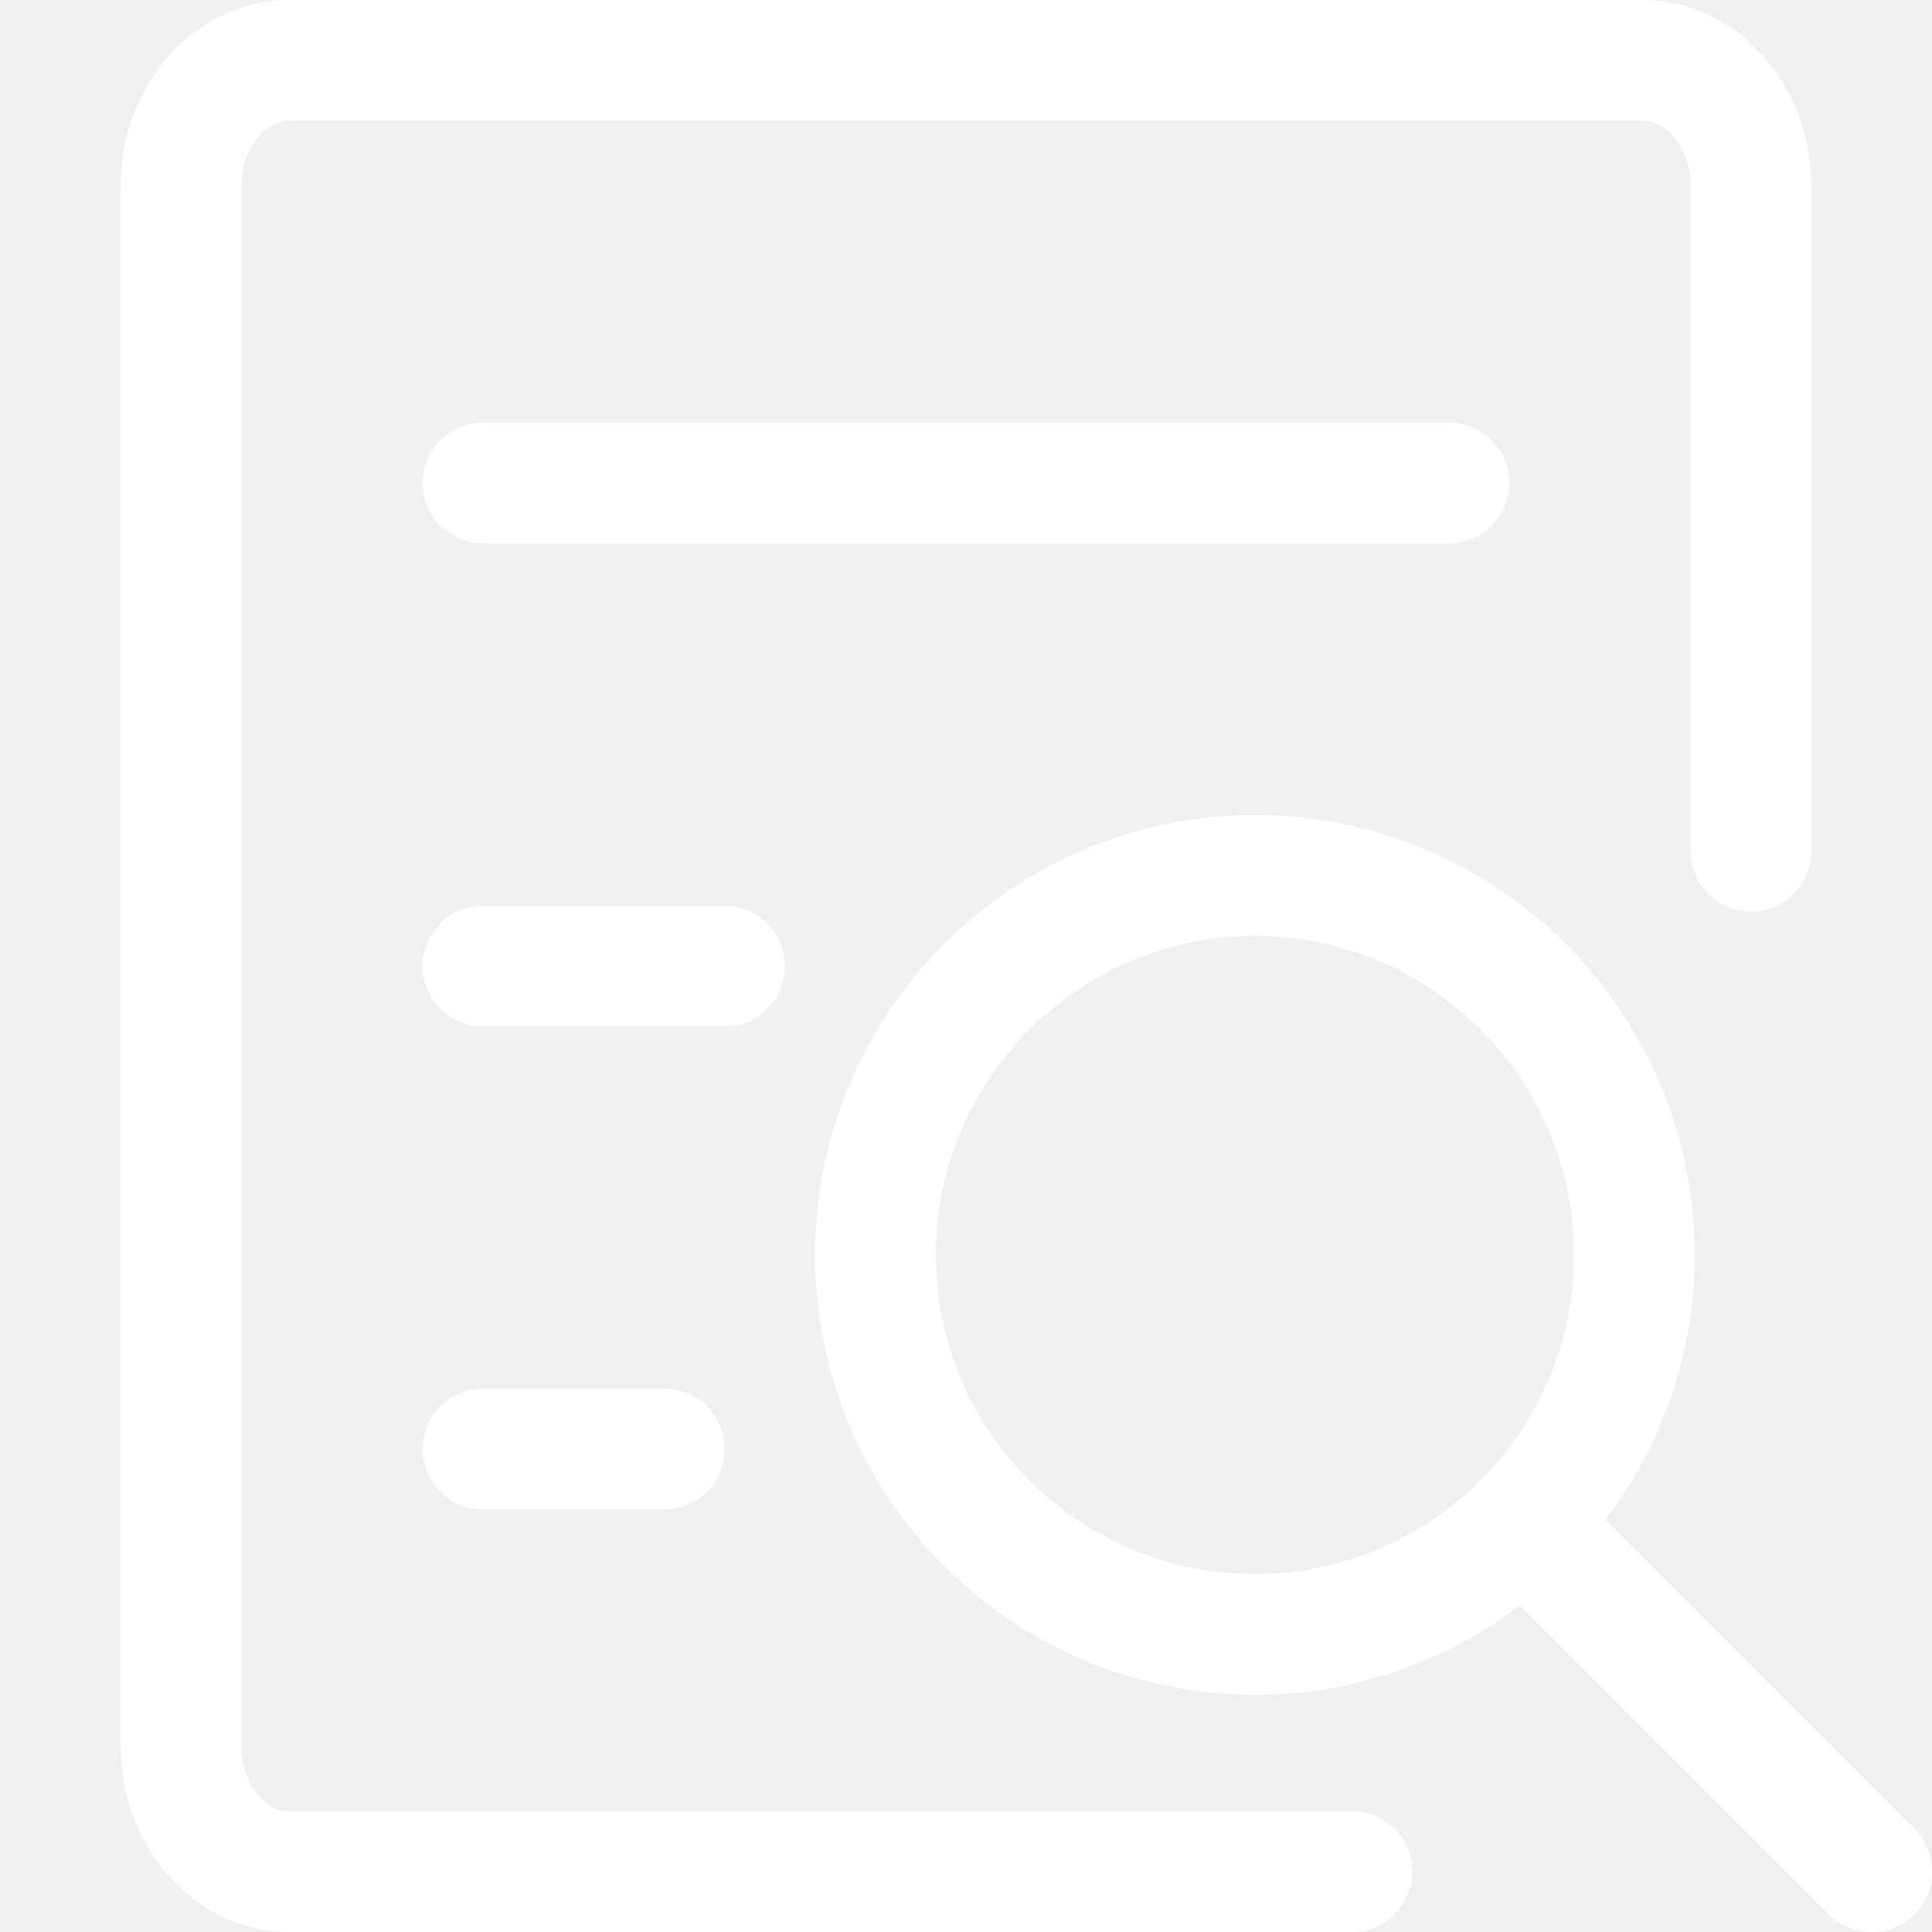
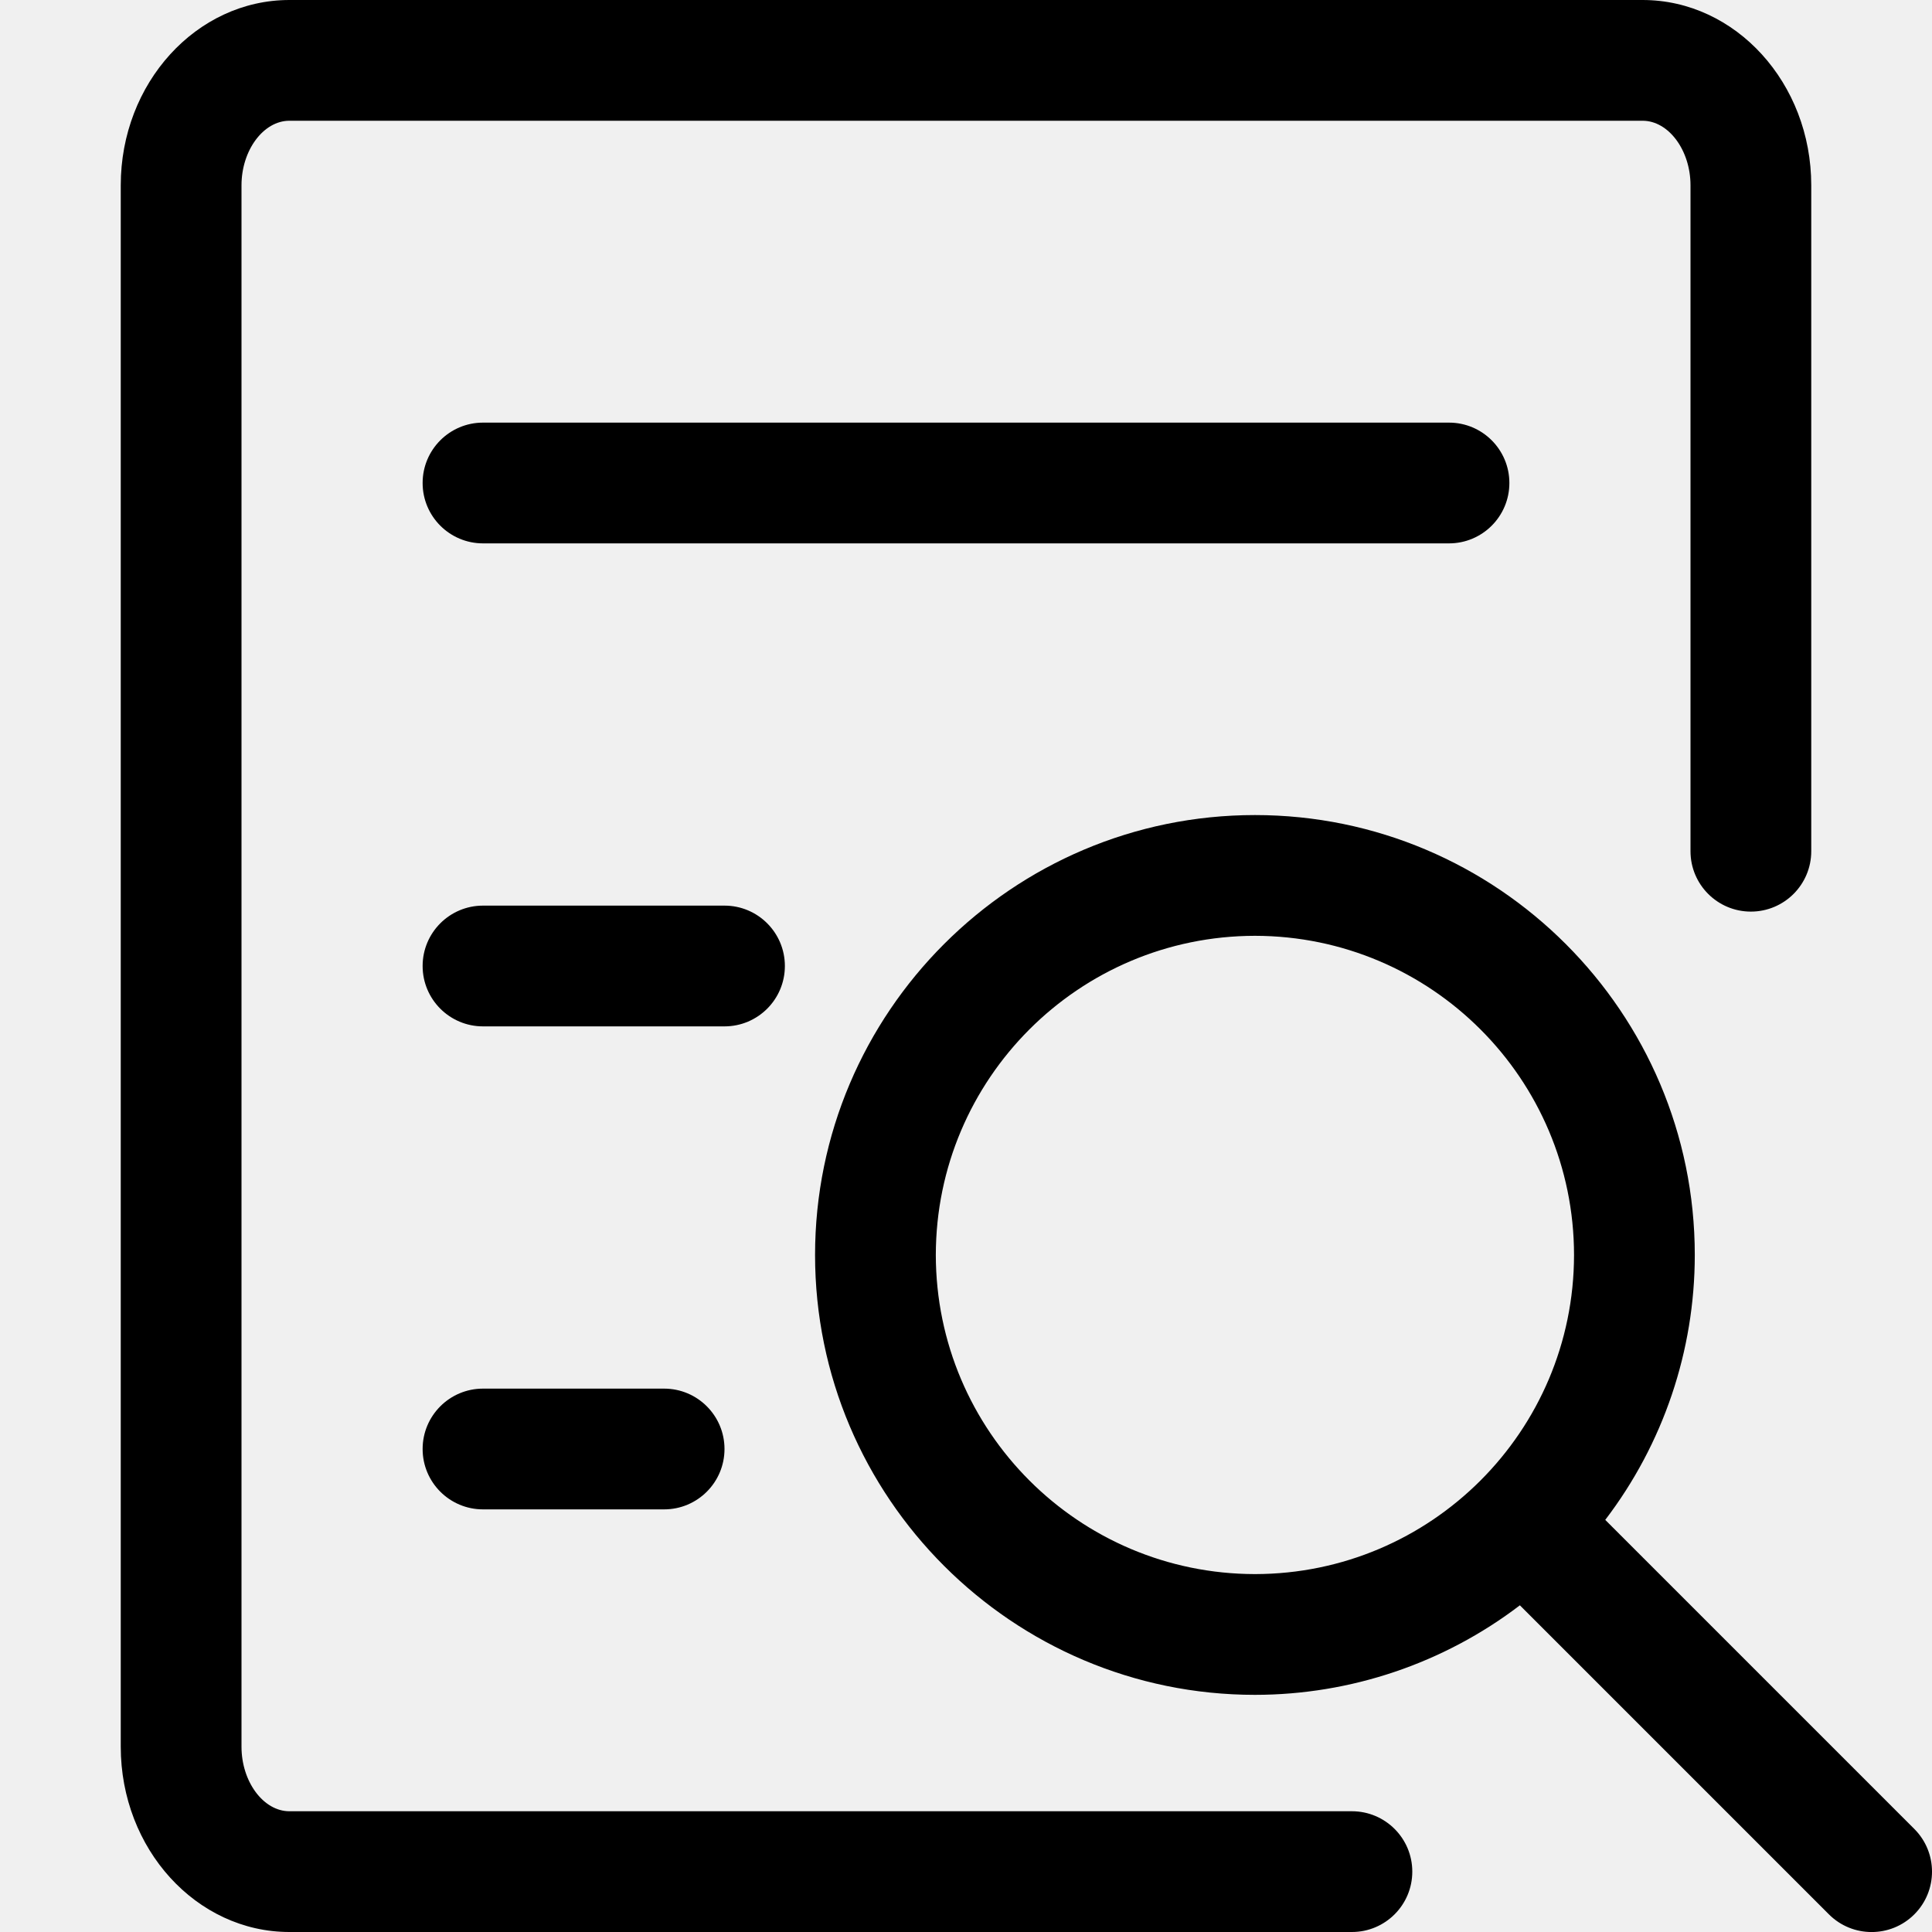
<svg xmlns="http://www.w3.org/2000/svg" class="icon" width="200px" height="200.00px" viewBox="0 0 1024 1024" version="1.1">
-   <path fill="#ffffff" d="M716.544 960H153.376C139.616 960 128 944.352 128 925.792V98.208C128 79.648 139.616 64 153.376 64h717.248c13.76 0 25.376 15.648 25.376 34.208v352.96a32 32 0 0 0 64 0V98.208C960 44.032 919.904 0 870.624 0H153.376C104.096 0 64 44.032 64 98.208v827.584C64 979.968 104.096 1024 153.376 1024h563.168a32 32 0 0 0 0-64zM1014.624 969.376l-163.808-163.808a231.488 231.488 0 0 0 47.456-140.384c0-128.576-104.576-233.184-233.12-233.184-128.576 0-233.152 104.608-233.152 233.184 0 128.544 104.608 233.12 233.152 233.12a231.776 231.776 0 0 0 140.416-47.456l163.808 163.808a32 32 0 0 0 45.248-45.28zM496 665.184a169.376 169.376 0 0 1 169.152-169.184 169.344 169.344 0 0 1 169.12 169.184 169.312 169.312 0 0 1-169.12 169.12 169.376 169.376 0 0 1-169.152-169.12zM800 256a32 32 0 0 0-32-32H256a32 32 0 0 0 0 64h512a32 32 0 0 0 32-32zM416 512a32 32 0 0 0-32-32H256a32 32 0 0 0 0 64h128a32 32 0 0 0 32-32zM256 736a32 32 0 0 0 0 64h96a32 32 0 0 0 0-64H256z" />
+   <path fill="#000000" d="M716.544 960H153.376C139.616 960 128 944.352 128 925.792V98.208C128 79.648 139.616 64 153.376 64h717.248c13.76 0 25.376 15.648 25.376 34.208v352.96a32 32 0 0 0 64 0V98.208C960 44.032 919.904 0 870.624 0H153.376C104.096 0 64 44.032 64 98.208v827.584C64 979.968 104.096 1024 153.376 1024h563.168a32 32 0 0 0 0-64zM1014.624 969.376l-163.808-163.808a231.488 231.488 0 0 0 47.456-140.384c0-128.576-104.576-233.184-233.12-233.184-128.576 0-233.152 104.608-233.152 233.184 0 128.544 104.608 233.12 233.152 233.12a231.776 231.776 0 0 0 140.416-47.456l163.808 163.808a32 32 0 0 0 45.248-45.28zM496 665.184a169.376 169.376 0 0 1 169.152-169.184 169.344 169.344 0 0 1 169.12 169.184 169.312 169.312 0 0 1-169.12 169.12 169.376 169.376 0 0 1-169.152-169.12zM800 256a32 32 0 0 0-32-32H256a32 32 0 0 0 0 64h512a32 32 0 0 0 32-32zM416 512a32 32 0 0 0-32-32H256a32 32 0 0 0 0 64h128a32 32 0 0 0 32-32zM256 736a32 32 0 0 0 0 64h96a32 32 0 0 0 0-64H256z" />
</svg>
